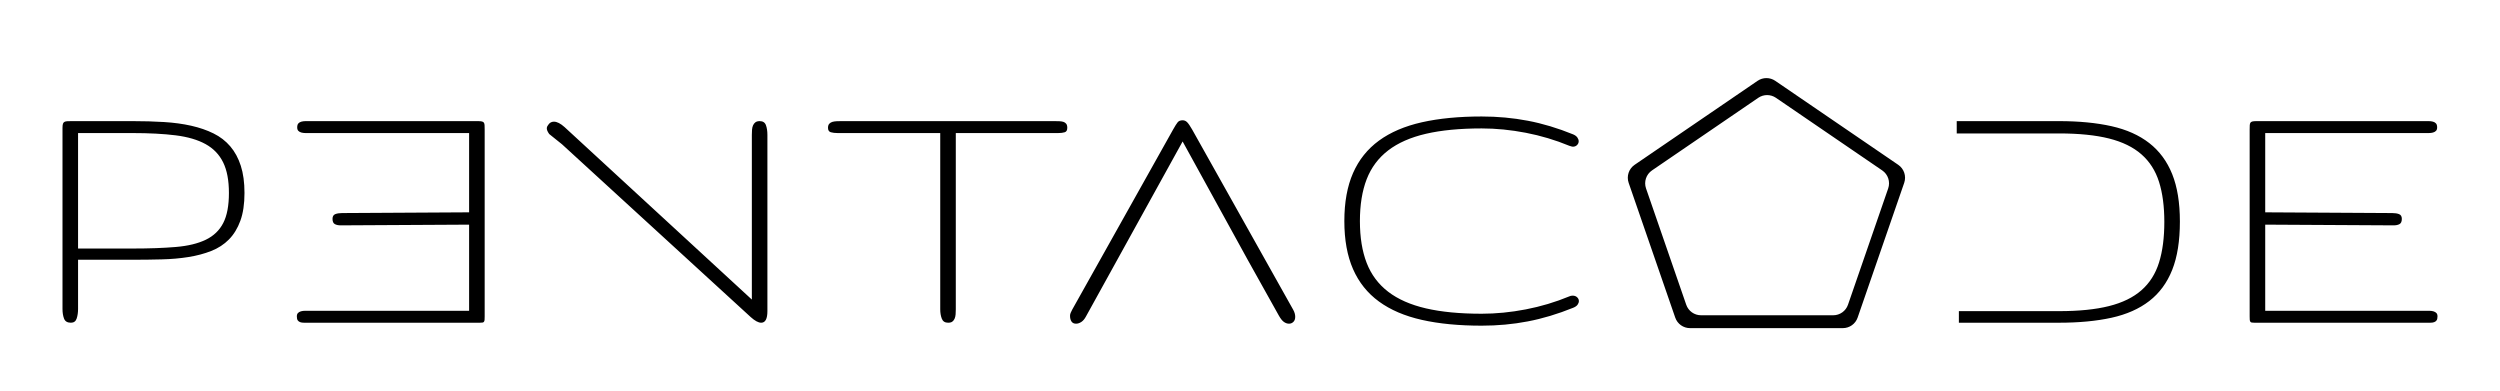
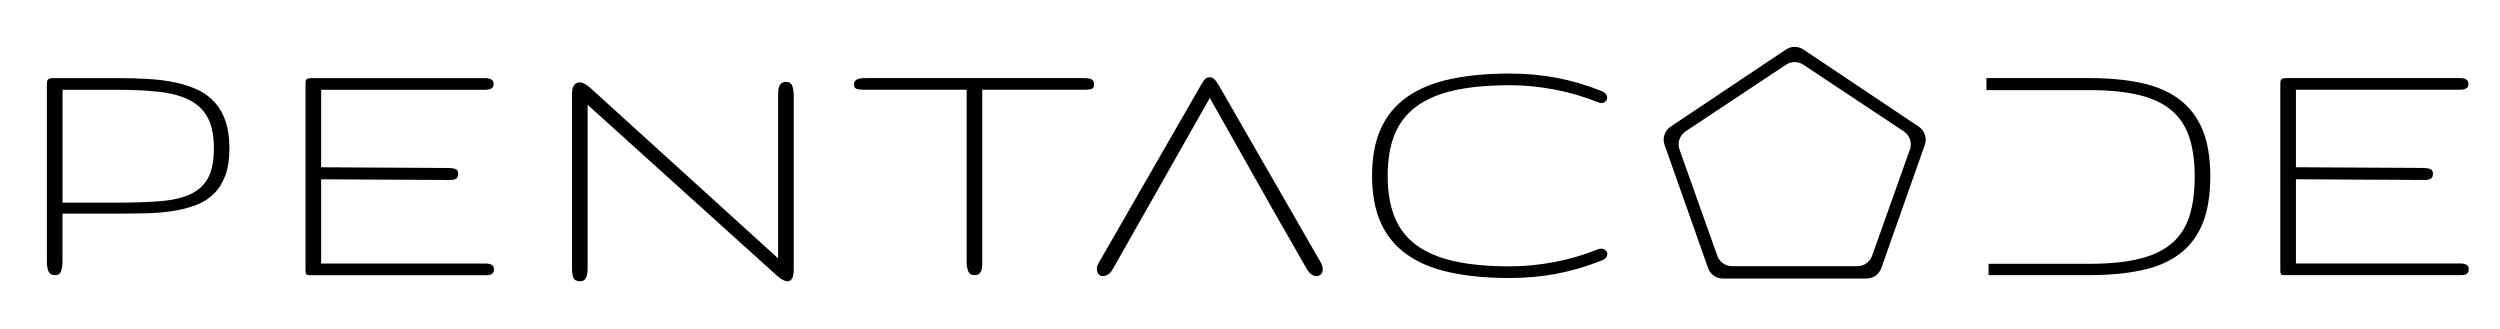
- <svg xmlns="http://www.w3.org/2000/svg" width="160px" height="25px" viewBox="0 0 160 25" version="1.1">
-   <g id="Artboard-Copy-2" stroke="none" stroke-width="1" fill="none" fill-rule="evenodd">
-     <path d="M15.647,12.35 C15.647,13.053 15.559,13.645 15.383,14.128 C15.207,14.61 14.963,15.01 14.651,15.326 C14.338,15.643 13.961,15.888 13.52,16.062 C13.079,16.236 12.592,16.365 12.061,16.45 C11.53,16.535 10.962,16.585 10.356,16.6 C9.751,16.616 9.128,16.624 8.488,16.624 L4.996,16.624 L4.996,19.774 C4.996,19.998 4.967,20.201 4.908,20.382 C4.849,20.563 4.726,20.654 4.539,20.654 C4.312,20.654 4.166,20.567 4.1,20.394 C4.033,20.22 4,20.013 4,19.774 L4,8.18 C4,8.065 4.01,7.978 4.029,7.92 C4.049,7.862 4.082,7.821 4.129,7.798 C4.176,7.775 4.236,7.762 4.31,7.758 C4.385,7.754 4.48,7.752 4.598,7.752 L8.488,7.752 C9.198,7.752 9.868,7.771 10.497,7.81 C11.126,7.848 11.706,7.928 12.237,8.047 C12.768,8.167 13.245,8.331 13.666,8.54 C14.088,8.748 14.446,9.024 14.739,9.368 C15.032,9.711 15.256,10.126 15.412,10.613 C15.569,11.099 15.647,11.678 15.647,12.35 Z M14.651,12.35 C14.651,11.547 14.528,10.895 14.282,10.393 C14.036,9.891 13.661,9.501 13.157,9.223 C12.653,8.945 12.014,8.758 11.241,8.661 C10.468,8.565 9.55,8.516 8.488,8.516 L4.996,8.516 L4.996,15.906 L8.488,15.906 C9.55,15.906 10.47,15.873 11.247,15.807 C12.024,15.742 12.665,15.587 13.169,15.344 C13.672,15.101 14.045,14.744 14.287,14.273 C14.53,13.802 14.651,13.161 14.651,12.35 Z M18.998,20.249 C18.998,20.365 19.017,20.45 19.056,20.504 C19.095,20.558 19.148,20.596 19.214,20.619 C19.281,20.643 19.361,20.654 19.455,20.654 L30.715,20.654 C30.793,20.654 30.851,20.65 30.89,20.643 C30.929,20.635 30.959,20.616 30.978,20.585 C30.998,20.554 31.01,20.513 31.013,20.463 C31.017,20.413 31.019,20.341 31.019,20.249 L31.019,8.296 C31.019,8.18 31.017,8.088 31.013,8.018 C31.01,7.949 30.996,7.895 30.972,7.856 C30.949,7.818 30.908,7.791 30.849,7.775 C30.791,7.76 30.703,7.752 30.586,7.752 L19.56,7.752 C19.459,7.752 19.367,7.764 19.285,7.787 C19.203,7.81 19.138,7.848 19.091,7.903 C19.045,7.957 19.021,8.042 19.021,8.157 C19.021,8.25 19.045,8.321 19.091,8.372 C19.138,8.422 19.203,8.458 19.285,8.482 C19.367,8.505 19.459,8.516 19.56,8.516 L30.023,8.516 L30.023,13.589 L21.89,13.636 C21.719,13.636 21.574,13.659 21.457,13.705 C21.34,13.751 21.281,13.852 21.281,14.006 C21.281,14.176 21.33,14.288 21.428,14.342 C21.525,14.396 21.652,14.423 21.808,14.423 L30.023,14.377 L30.023,19.89 L19.537,19.89 C19.435,19.89 19.343,19.901 19.261,19.924 C19.179,19.948 19.115,19.984 19.068,20.035 C19.021,20.085 18.998,20.156 18.998,20.249 Z M48.118,19.172 L48.118,8.632 C48.118,8.516 48.122,8.406 48.13,8.302 C48.138,8.198 48.159,8.105 48.194,8.024 C48.23,7.943 48.28,7.877 48.347,7.827 C48.413,7.777 48.505,7.752 48.622,7.752 C48.825,7.752 48.958,7.839 49.02,8.013 C49.083,8.186 49.114,8.393 49.114,8.632 L49.114,19.913 C49.114,20.407 48.981,20.654 48.716,20.654 C48.536,20.654 48.314,20.534 48.048,20.295 C47.82,20.087 47.65,19.931 47.536,19.826 C44.965,17.473 41.109,13.942 35.968,9.234 L35.149,8.577 C34.893,8.219 35.015,8.096 35.101,7.972 C35.187,7.848 35.304,7.787 35.452,7.787 C35.648,7.787 35.874,7.903 36.132,8.134 L48.118,19.172 Z M68.306,8.18 C68.306,8.335 68.252,8.43 68.142,8.464 C68.033,8.499 67.892,8.516 67.721,8.516 L61.171,8.516 L61.171,19.797 C61.171,19.913 61.167,20.021 61.159,20.121 C61.151,20.222 61.13,20.312 61.095,20.394 C61.06,20.475 61.011,20.538 60.948,20.585 C60.886,20.631 60.796,20.654 60.679,20.654 C60.476,20.654 60.341,20.567 60.275,20.394 C60.208,20.22 60.175,20.021 60.175,19.797 L60.175,8.516 L53.613,8.516 C53.442,8.516 53.295,8.499 53.174,8.464 C53.053,8.43 52.992,8.335 52.992,8.18 C52.992,8.065 53.02,7.978 53.074,7.92 C53.129,7.862 53.197,7.821 53.28,7.798 C53.362,7.775 53.455,7.762 53.561,7.758 C53.666,7.754 53.766,7.752 53.859,7.752 L67.463,7.752 C67.58,7.752 67.689,7.754 67.791,7.758 C67.892,7.762 67.98,7.775 68.055,7.798 C68.129,7.821 68.189,7.862 68.236,7.92 C68.283,7.978 68.306,8.065 68.306,8.18 Z M75.079,8.289 C75.204,8.065 75.302,7.91 75.372,7.825 C75.442,7.74 75.548,7.698 75.688,7.698 C75.798,7.698 75.893,7.738 75.975,7.82 C76.057,7.901 76.165,8.057 76.297,8.289 L82.765,19.824 C82.851,19.979 82.894,20.129 82.894,20.276 C82.894,20.415 82.855,20.523 82.777,20.6 C82.699,20.677 82.605,20.716 82.496,20.716 C82.386,20.716 82.279,20.679 82.173,20.606 C82.068,20.533 81.961,20.399 81.851,20.206 L79.859,16.639 L75.688,9.054 L69.502,20.253 C69.416,20.415 69.316,20.533 69.203,20.606 C69.09,20.679 68.978,20.716 68.869,20.716 C68.736,20.716 68.638,20.67 68.576,20.577 C68.513,20.484 68.482,20.361 68.482,20.206 C68.482,20.145 68.496,20.083 68.523,20.021 C68.551,19.959 68.584,19.89 68.623,19.813 L75.079,8.289 Z M113.615,5.172 L121.488,10.549 C121.86,10.803 122.016,11.275 121.869,11.702 L118.888,20.327 C118.749,20.73 118.369,21 117.943,21 L108.16,21 C107.734,21 107.354,20.73 107.215,20.327 L104.234,11.702 C104.087,11.275 104.243,10.803 104.615,10.549 L112.487,5.172 C112.828,4.94 113.275,4.94 113.615,5.172 Z M94.826,7.455 C95.841,7.455 96.826,7.545 97.779,7.727 C98.731,7.908 99.7,8.2 100.684,8.601 C100.809,8.655 100.899,8.723 100.954,8.804 C101.008,8.885 101.036,8.964 101.036,9.041 C101.036,9.134 101.001,9.215 100.93,9.285 C100.86,9.354 100.77,9.389 100.661,9.389 C100.63,9.389 100.555,9.37 100.438,9.331 C99.54,8.96 98.61,8.682 97.65,8.497 C96.689,8.312 95.748,8.219 94.826,8.219 C93.435,8.219 92.248,8.333 91.264,8.561 C90.28,8.789 89.473,9.144 88.844,9.626 C88.216,10.109 87.757,10.723 87.468,11.468 C87.179,12.213 87.034,13.107 87.034,14.149 C87.034,15.191 87.179,16.085 87.468,16.83 C87.757,17.575 88.216,18.189 88.844,18.672 C89.473,19.154 90.28,19.509 91.264,19.737 C92.248,19.965 93.435,20.079 94.826,20.079 C95.748,20.079 96.689,19.986 97.65,19.801 C98.61,19.616 99.54,19.338 100.438,18.967 C100.501,18.936 100.571,18.921 100.649,18.921 C100.766,18.921 100.862,18.955 100.936,19.025 C101.01,19.094 101.048,19.176 101.048,19.268 C101.048,19.345 101.02,19.423 100.966,19.5 C100.911,19.577 100.817,19.643 100.684,19.697 C99.692,20.098 98.722,20.39 97.773,20.571 C96.824,20.753 95.841,20.843 94.826,20.843 C93.373,20.843 92.098,20.72 91,20.473 C89.903,20.226 88.987,19.834 88.253,19.297 C87.518,18.761 86.966,18.069 86.595,17.224 C86.224,16.379 86.038,15.354 86.038,14.149 C86.038,12.944 86.224,11.92 86.595,11.074 C86.966,10.229 87.518,9.538 88.253,9.001 C88.987,8.464 89.903,8.072 91,7.825 C92.098,7.578 93.373,7.455 94.826,7.455 Z M113.659,6.259 C113.319,6.027 112.871,6.027 112.531,6.259 L112.531,6.259 L105.727,10.907 C105.354,11.161 105.198,11.633 105.346,12.059 L105.346,12.059 L107.919,19.504 C108.058,19.907 108.437,20.177 108.864,20.177 L108.864,20.177 L117.326,20.177 C117.752,20.177 118.132,19.907 118.271,19.504 L118.271,19.504 L120.844,12.059 C120.991,11.633 120.835,11.161 120.463,10.907 L120.463,10.907 Z M131.78,7.752 C133.053,7.752 134.172,7.86 135.136,8.076 C136.101,8.292 136.908,8.653 137.556,9.159 C138.204,9.665 138.693,10.327 139.021,11.145 C139.349,11.964 139.513,12.975 139.513,14.18 C139.513,15.415 139.349,16.446 139.021,17.272 C138.693,18.098 138.204,18.762 137.556,19.264 C136.908,19.766 136.101,20.123 135.136,20.336 C134.172,20.548 133.053,20.654 131.78,20.654 L125.368,20.654 L125.368,19.913 L131.78,19.913 C133.053,19.913 134.119,19.805 134.978,19.589 C135.838,19.373 136.529,19.035 137.052,18.576 C137.576,18.116 137.951,17.526 138.177,16.804 C138.404,16.082 138.517,15.215 138.517,14.203 C138.517,13.207 138.404,12.352 138.177,11.638 C137.951,10.924 137.576,10.337 137.052,9.878 C136.529,9.418 135.838,9.08 134.978,8.864 C134.119,8.648 133.053,8.54 131.78,8.54 L125.231,8.54 L125.23,7.751 L131.78,7.752 Z M156,20.249 C156,20.365 155.98,20.45 155.941,20.504 C155.902,20.558 155.85,20.596 155.783,20.619 C155.717,20.643 155.637,20.654 155.543,20.654 L144.283,20.654 C144.205,20.654 144.146,20.65 144.107,20.643 C144.068,20.635 144.039,20.616 144.019,20.585 C144,20.554 143.988,20.513 143.984,20.463 C143.98,20.413 143.978,20.341 143.978,20.249 L143.978,8.296 C143.978,8.18 143.98,8.088 143.984,8.018 C143.988,7.949 144.002,7.895 144.025,7.856 C144.049,7.818 144.09,7.791 144.148,7.775 C144.207,7.76 144.295,7.752 144.412,7.752 L155.438,7.752 C155.539,7.752 155.631,7.764 155.713,7.787 C155.795,7.81 155.859,7.848 155.906,7.903 C155.953,7.957 155.977,8.042 155.977,8.157 C155.977,8.25 155.953,8.321 155.906,8.372 C155.859,8.422 155.795,8.458 155.713,8.482 C155.631,8.505 155.539,8.516 155.438,8.516 L144.974,8.516 L144.974,13.589 L153.107,13.636 C153.279,13.636 153.424,13.659 153.541,13.705 C153.658,13.751 153.717,13.852 153.717,14.006 C153.717,14.176 153.668,14.288 153.57,14.342 C153.472,14.396 153.345,14.423 153.189,14.423 L144.974,14.377 L144.974,19.89 L155.461,19.89 C155.563,19.89 155.654,19.901 155.736,19.924 C155.818,19.948 155.883,19.984 155.93,20.035 C155.977,20.085 156,20.156 156,20.249 Z" id="PENTACODE" fill="#000000" />
+ <svg xmlns="http://www.w3.org/2000/svg" width="160px" height="21px" viewBox="0 0 160 21" version="1.1">
+   <g id="Artboard-Copy-3" stroke="none" stroke-width="1" fill="none" fill-rule="evenodd">
+     <path d="M14.684,9.494 C14.684,10.181 14.596,10.76 14.42,11.232 C14.244,11.703 13.999,12.094 13.685,12.403 C13.372,12.713 12.994,12.952 12.551,13.122 C12.108,13.292 11.62,13.418 11.087,13.501 C10.554,13.584 9.984,13.634 9.377,13.649 C8.77,13.664 8.145,13.671 7.502,13.671 L3.999,13.671 L3.999,16.751 C3.999,16.969 3.97,17.167 3.911,17.345 C3.852,17.522 3.729,17.611 3.541,17.611 C3.313,17.611 3.167,17.526 3.1,17.356 C3.033,17.186 3,16.984 3,16.751 L3,5.418 C3,5.305 3.01,5.22 3.029,5.164 C3.049,5.107 3.082,5.067 3.129,5.045 C3.176,5.022 3.237,5.009 3.312,5.005 C3.386,5.001 3.482,4.999 3.599,4.999 L7.502,4.999 C8.215,4.999 8.887,5.018 9.518,5.056 C10.149,5.094 10.731,5.171 11.264,5.288 C11.797,5.405 12.275,5.566 12.698,5.769 C13.121,5.973 13.479,6.243 13.773,6.579 C14.067,6.915 14.293,7.32 14.449,7.796 C14.606,8.271 14.684,8.837 14.684,9.494 Z M13.689,9.494 C13.689,8.709 13.566,8.071 13.319,7.581 C13.072,7.09 12.696,6.709 12.19,6.437 C11.685,6.166 11.044,5.983 10.269,5.888 C9.493,5.794 8.572,5.747 7.506,5.747 L4.003,5.747 L4.003,12.969 L7.506,12.969 C8.572,12.969 9.495,12.937 10.274,12.873 C11.054,12.809 11.697,12.658 12.202,12.42 C12.708,12.183 13.082,11.834 13.325,11.373 C13.568,10.913 13.689,10.286 13.689,9.494 Z M50.305,5.24 C50.509,5.24 50.642,5.325 50.705,5.497 C50.767,5.669 50.799,5.873 50.799,6.11 L50.799,17.267 C50.799,17.756 50.665,18 50.399,18 C50.219,18 49.995,17.882 49.729,17.645 L37.608,6.706 L37.608,17.198 C37.608,17.42 37.574,17.609 37.508,17.765 C37.441,17.922 37.314,18 37.126,18 C36.898,18 36.755,17.922 36.697,17.765 C36.638,17.609 36.608,17.42 36.608,17.198 L36.608,5.984 C36.608,5.755 36.652,5.579 36.738,5.457 C36.824,5.335 36.942,5.274 37.09,5.274 C37.286,5.274 37.514,5.388 37.772,5.618 L49.799,16.534 L49.799,6.11 C49.799,5.996 49.803,5.887 49.811,5.784 C49.819,5.681 49.841,5.589 49.876,5.509 C49.911,5.429 49.962,5.364 50.029,5.314 C50.095,5.264 50.187,5.24 50.305,5.24 Z M31.05,4.999 C31.152,4.999 31.244,5.011 31.326,5.033 C31.408,5.056 31.473,5.094 31.52,5.147 C31.567,5.199 31.59,5.283 31.59,5.396 C31.59,5.486 31.567,5.556 31.52,5.605 C31.473,5.654 31.408,5.69 31.326,5.713 C31.244,5.735 31.152,5.747 31.05,5.747 L20.553,5.747 L20.553,10.705 L28.712,10.751 C28.884,10.751 29.029,10.773 29.147,10.818 C29.264,10.864 29.323,10.962 29.323,11.113 C29.323,11.279 29.274,11.388 29.176,11.441 C29.078,11.494 28.951,11.52 28.794,11.52 L20.553,11.475 L20.553,16.864 L31.073,16.864 C31.175,16.864 31.267,16.875 31.349,16.898 C31.432,16.92 31.496,16.956 31.543,17.005 C31.59,17.054 31.614,17.124 31.614,17.215 C31.614,17.328 31.594,17.411 31.555,17.464 C31.516,17.517 31.463,17.554 31.396,17.577 C31.33,17.6 31.249,17.611 31.155,17.611 L19.859,17.611 C19.781,17.611 19.722,17.607 19.683,17.6 C19.644,17.592 19.614,17.573 19.595,17.543 C19.575,17.513 19.563,17.473 19.559,17.424 C19.555,17.375 19.553,17.305 19.553,17.215 L19.553,5.532 C19.553,5.418 19.555,5.328 19.559,5.26 C19.563,5.192 19.577,5.139 19.6,5.101 C19.624,5.064 19.665,5.037 19.724,5.022 C19.783,5.007 19.871,4.999 19.988,4.999 L31.05,4.999 Z M70.023,5.416 C70.023,5.567 69.968,5.659 69.858,5.693 C69.748,5.727 69.607,5.744 69.435,5.744 L62.864,5.744 L62.864,16.771 C62.864,16.884 62.86,16.99 62.852,17.088 C62.844,17.186 62.823,17.275 62.788,17.354 C62.752,17.433 62.703,17.495 62.641,17.541 C62.578,17.586 62.488,17.608 62.37,17.608 C62.167,17.608 62.031,17.524 61.965,17.354 C61.898,17.184 61.865,16.99 61.865,16.771 L61.865,5.744 L55.282,5.744 C55.11,5.744 54.963,5.727 54.841,5.693 C54.72,5.659 54.659,5.567 54.659,5.416 C54.659,5.303 54.687,5.218 54.741,5.161 C54.796,5.105 54.865,5.065 54.947,5.042 C55.029,5.02 55.123,5.007 55.229,5.003 C55.335,4.999 55.435,4.997 55.529,4.997 L69.176,4.997 C69.294,4.997 69.404,4.999 69.505,5.003 C69.607,5.007 69.696,5.02 69.77,5.042 C69.844,5.065 69.905,5.105 69.952,5.161 C69.999,5.218 70.023,5.303 70.023,5.416 Z M76.817,5.522 C76.942,5.303 77.04,5.152 77.111,5.069 C77.181,4.986 77.287,4.944 77.428,4.944 C77.538,4.944 77.634,4.984 77.716,5.063 C77.799,5.142 77.906,5.295 78.04,5.522 L84.528,16.797 C84.614,16.948 84.657,17.095 84.657,17.239 C84.657,17.375 84.618,17.48 84.54,17.556 C84.462,17.631 84.368,17.669 84.258,17.669 C84.148,17.669 84.04,17.633 83.935,17.561 C83.829,17.49 83.721,17.359 83.611,17.171 L81.613,13.684 L77.428,6.27 L71.222,17.216 C71.135,17.375 71.036,17.49 70.922,17.561 C70.808,17.633 70.697,17.669 70.587,17.669 C70.454,17.669 70.356,17.624 70.293,17.533 C70.23,17.442 70.199,17.322 70.199,17.171 C70.199,17.11 70.213,17.05 70.24,16.99 C70.268,16.929 70.301,16.861 70.34,16.786 L76.817,5.522 Z M115.417,3.167 L122.802,8.105 C123.182,8.359 123.342,8.838 123.189,9.269 L120.404,17.159 C120.262,17.559 119.885,17.826 119.461,17.826 L110.261,17.826 C109.837,17.826 109.459,17.559 109.318,17.159 L106.532,9.269 C106.38,8.838 106.539,8.359 106.919,8.105 L114.305,3.167 C114.641,2.943 115.08,2.943 115.417,3.167 Z M96.628,4.707 C97.647,4.707 98.634,4.795 99.59,4.973 C100.546,5.15 101.518,5.435 102.505,5.827 C102.631,5.88 102.721,5.946 102.776,6.025 C102.831,6.105 102.858,6.182 102.858,6.257 C102.858,6.348 102.823,6.427 102.752,6.495 C102.682,6.563 102.591,6.597 102.482,6.597 C102.45,6.597 102.376,6.578 102.258,6.54 C101.357,6.178 100.425,5.907 99.461,5.725 C98.497,5.544 97.553,5.454 96.628,5.454 C95.233,5.454 94.042,5.565 93.054,5.788 C92.067,6.01 91.258,6.357 90.627,6.829 C89.996,7.301 89.536,7.901 89.246,8.629 C88.956,9.357 88.811,10.231 88.811,11.25 C88.811,12.269 88.956,13.142 89.246,13.871 C89.536,14.599 89.996,15.199 90.627,15.671 C91.258,16.142 92.067,16.49 93.054,16.712 C94.042,16.935 95.233,17.046 96.628,17.046 C97.553,17.046 98.497,16.956 99.461,16.775 C100.425,16.593 101.357,16.322 102.258,15.959 C102.321,15.929 102.392,15.914 102.47,15.914 C102.588,15.914 102.684,15.948 102.758,16.016 C102.832,16.084 102.87,16.163 102.87,16.254 C102.87,16.329 102.842,16.405 102.787,16.48 C102.733,16.556 102.639,16.62 102.505,16.673 C101.51,17.065 100.536,17.35 99.584,17.527 C98.632,17.705 97.647,17.793 96.628,17.793 C95.17,17.793 93.891,17.673 92.79,17.431 C91.689,17.19 90.77,16.807 90.033,16.282 C89.297,15.758 88.742,15.082 88.37,14.256 C87.998,13.429 87.812,12.427 87.812,11.25 C87.812,10.073 87.998,9.071 88.37,8.244 C88.742,7.418 89.297,6.742 90.033,6.218 C90.77,5.693 91.689,5.31 92.79,5.069 C93.891,4.827 95.17,4.707 96.628,4.707 Z M115.414,4.14 C115.079,3.918 114.643,3.918 114.308,4.14 L114.308,4.14 L107.879,8.407 C107.496,8.661 107.336,9.143 107.49,9.575 L107.49,9.575 L109.907,16.37 C110.049,16.769 110.426,17.035 110.849,17.035 L110.849,17.035 L118.873,17.035 C119.296,17.035 119.673,16.769 119.815,16.37 L119.815,16.37 L122.232,9.575 C122.386,9.143 122.225,8.661 121.843,8.407 L121.843,8.407 Z M133.701,4.997 C134.979,4.997 136.101,5.103 137.069,5.314 C138.037,5.525 138.846,5.878 139.496,6.373 C140.147,6.867 140.637,7.514 140.966,8.314 C141.295,9.114 141.459,10.103 141.459,11.28 C141.459,12.488 141.295,13.495 140.966,14.303 C140.637,15.11 140.147,15.759 139.496,16.25 C138.846,16.741 138.037,17.09 137.069,17.297 C136.101,17.505 134.979,17.608 133.701,17.608 L127.269,17.608 L127.269,16.884 L133.701,16.884 C134.979,16.884 136.048,16.779 136.91,16.567 C137.772,16.356 138.466,16.026 138.991,15.577 C139.516,15.128 139.892,14.55 140.119,13.845 C140.347,13.139 140.46,12.292 140.46,11.303 C140.46,10.33 140.347,9.494 140.119,8.796 C139.892,8.098 139.516,7.524 138.991,7.075 C138.466,6.626 137.772,6.296 136.91,6.084 C136.048,5.873 134.979,5.767 133.701,5.767 L127.131,5.767 L127.131,4.997 L133.701,4.997 Z M158,17.212 C158,17.325 157.98,17.408 157.941,17.461 C157.902,17.514 157.849,17.552 157.783,17.575 C157.716,17.597 157.636,17.608 157.542,17.608 L146.245,17.608 C146.167,17.608 146.108,17.605 146.069,17.597 C146.03,17.59 146,17.571 145.981,17.541 C145.961,17.51 145.949,17.471 145.945,17.422 C145.941,17.373 145.94,17.303 145.94,17.212 L145.94,5.529 C145.94,5.416 145.941,5.325 145.945,5.257 C145.949,5.19 145.963,5.137 145.987,5.099 C146.01,5.061 146.051,5.035 146.11,5.02 C146.169,5.005 146.257,4.997 146.374,4.997 L157.436,4.997 C157.538,4.997 157.63,5.008 157.712,5.031 C157.794,5.054 157.859,5.091 157.906,5.144 C157.953,5.197 157.976,5.28 157.976,5.393 C157.976,5.484 157.953,5.554 157.906,5.603 C157.859,5.652 157.794,5.688 157.712,5.71 C157.63,5.733 157.538,5.744 157.436,5.744 L146.939,5.744 L146.939,10.703 L155.098,10.748 C155.27,10.748 155.415,10.771 155.533,10.816 C155.65,10.861 155.709,10.959 155.709,11.11 C155.709,11.276 155.66,11.386 155.562,11.439 C155.464,11.492 155.337,11.518 155.18,11.518 L146.939,11.473 L146.939,16.861 L157.459,16.861 C157.561,16.861 157.653,16.873 157.736,16.895 C157.818,16.918 157.882,16.954 157.929,17.003 C157.976,17.052 158,17.122 158,17.212 Z" id="PENTACODE" fill="#000000" />
  </g>
</svg>
